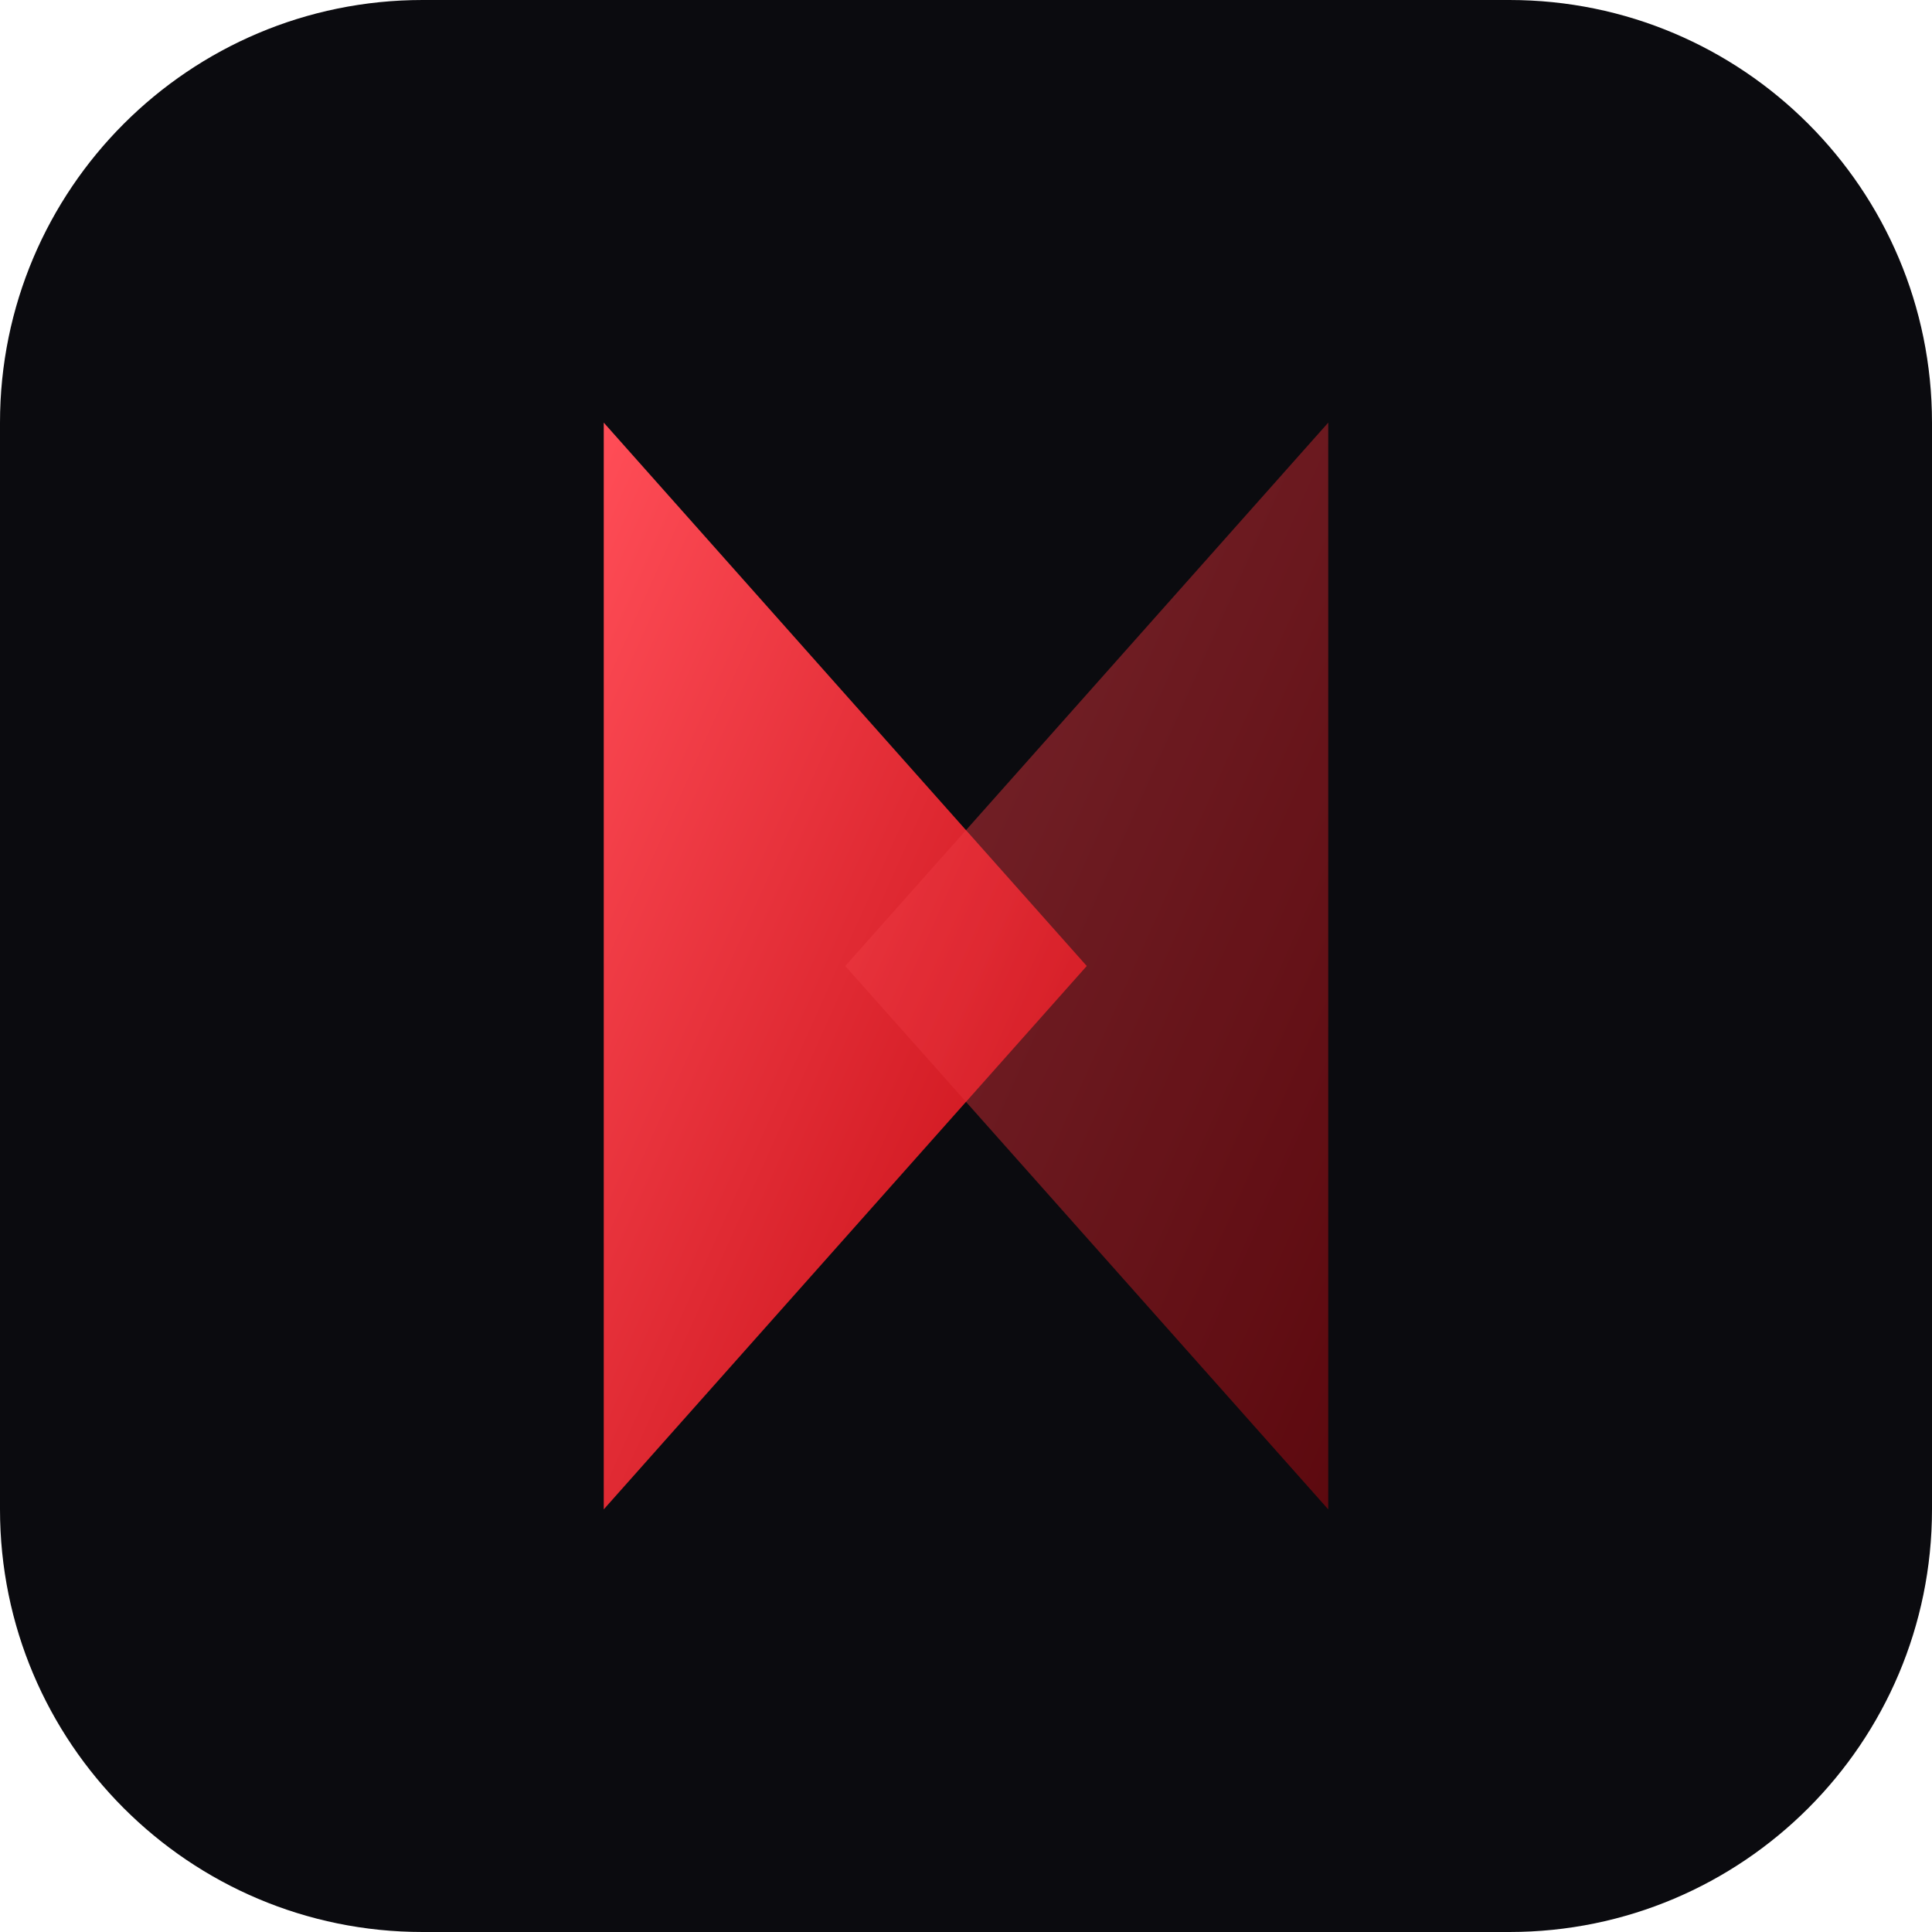
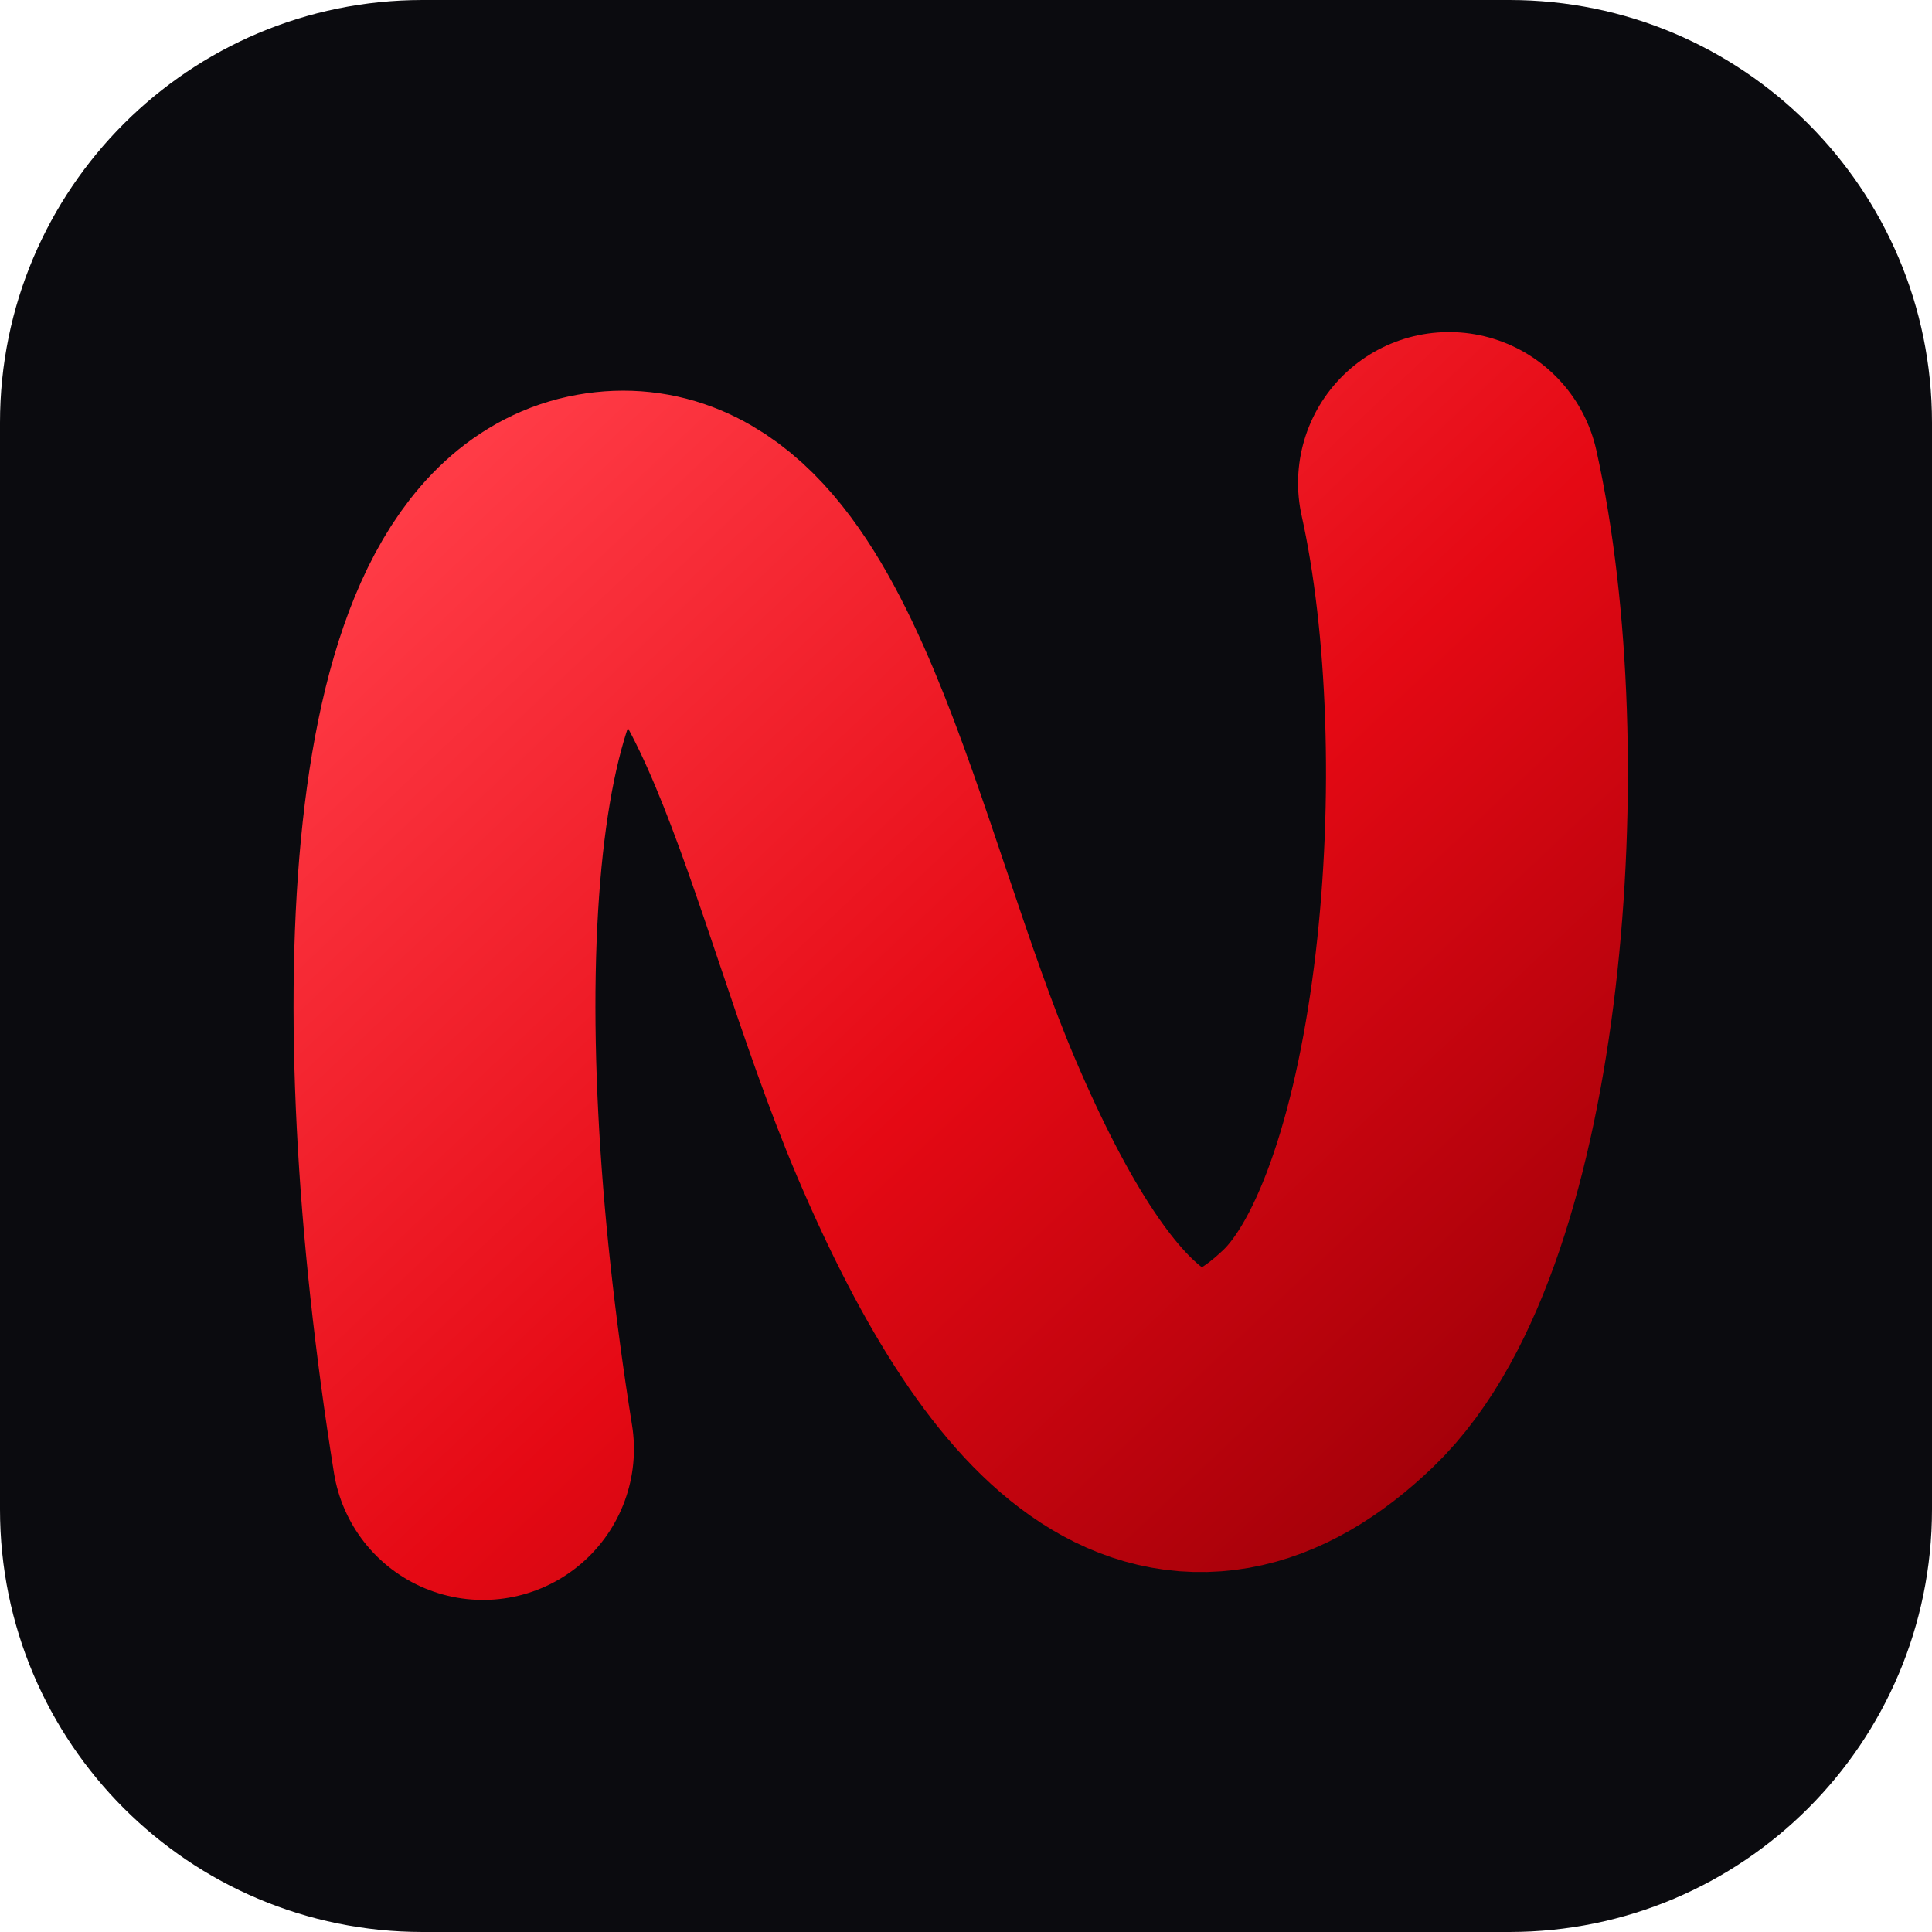
<svg xmlns="http://www.w3.org/2000/svg" viewBox="0 0 32 32" width="32" height="32">
  <defs>
    <linearGradient id="g" x1="0" y1="0" x2="1" y2="1">
-       <stop offset="0%" stop-color="#ff4d57" />
-       <stop offset="100%" stop-color="#c1070f" />
+       <stop offset="0%" stop-color="#ff3b46" />
+       <stop offset="55%" stop-color="#e50914" />
+       <stop offset="100%" stop-color="#a30009" />
    </linearGradient>
  </defs>
  <rect width="32" height="32" rx="7" fill="#0b0b0f" />
-   <path d="M10 7 L18 16 L10 25 Z" fill="url(#g)" />
-   <path d="M22 7 L14 16 L22 25 Z" fill="url(#g)" opacity="0.45" />
+   <path d="M8 24 C6.8 16.5 7.2 9.5 10 9 C12.8 8.5 13.8 14.5 15.5 18.5 C17.5 23.2 19.6 24.8 22 22.5 C24.4 20.2 25 12.5 24 8" fill="none" stroke="url(#g)" stroke-width="5" stroke-linecap="round" stroke-linejoin="round" />
</svg>
